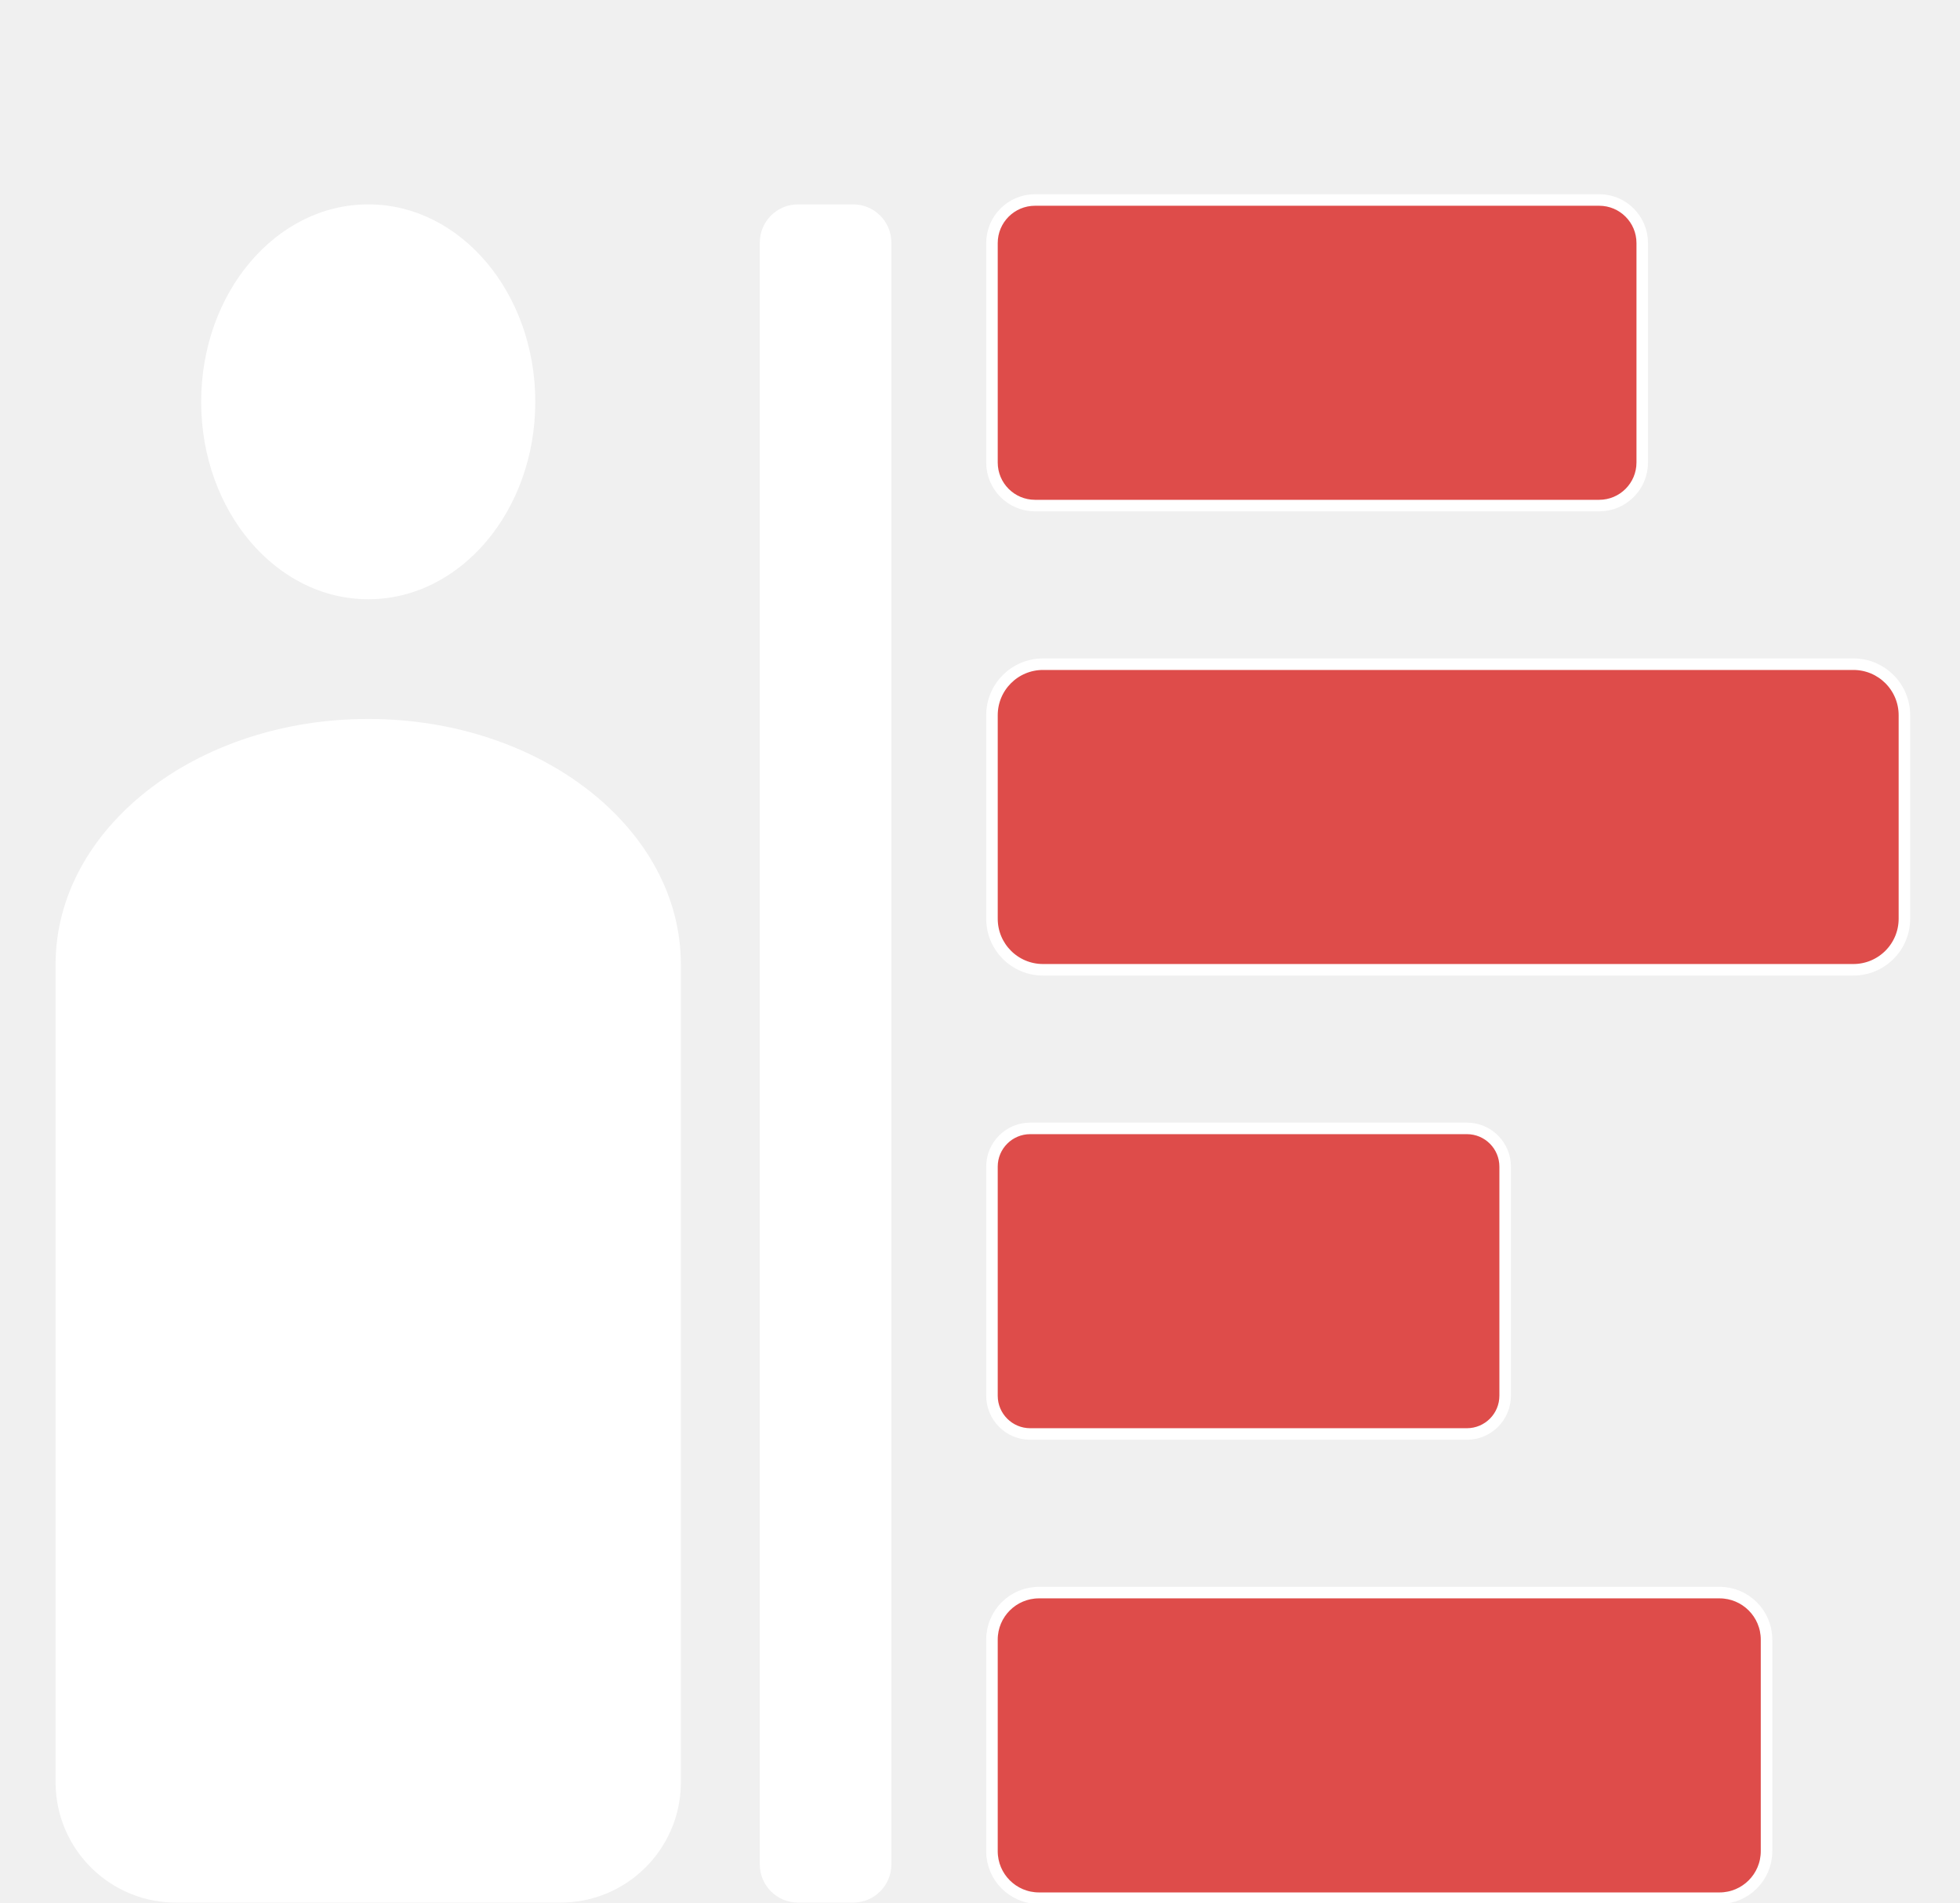
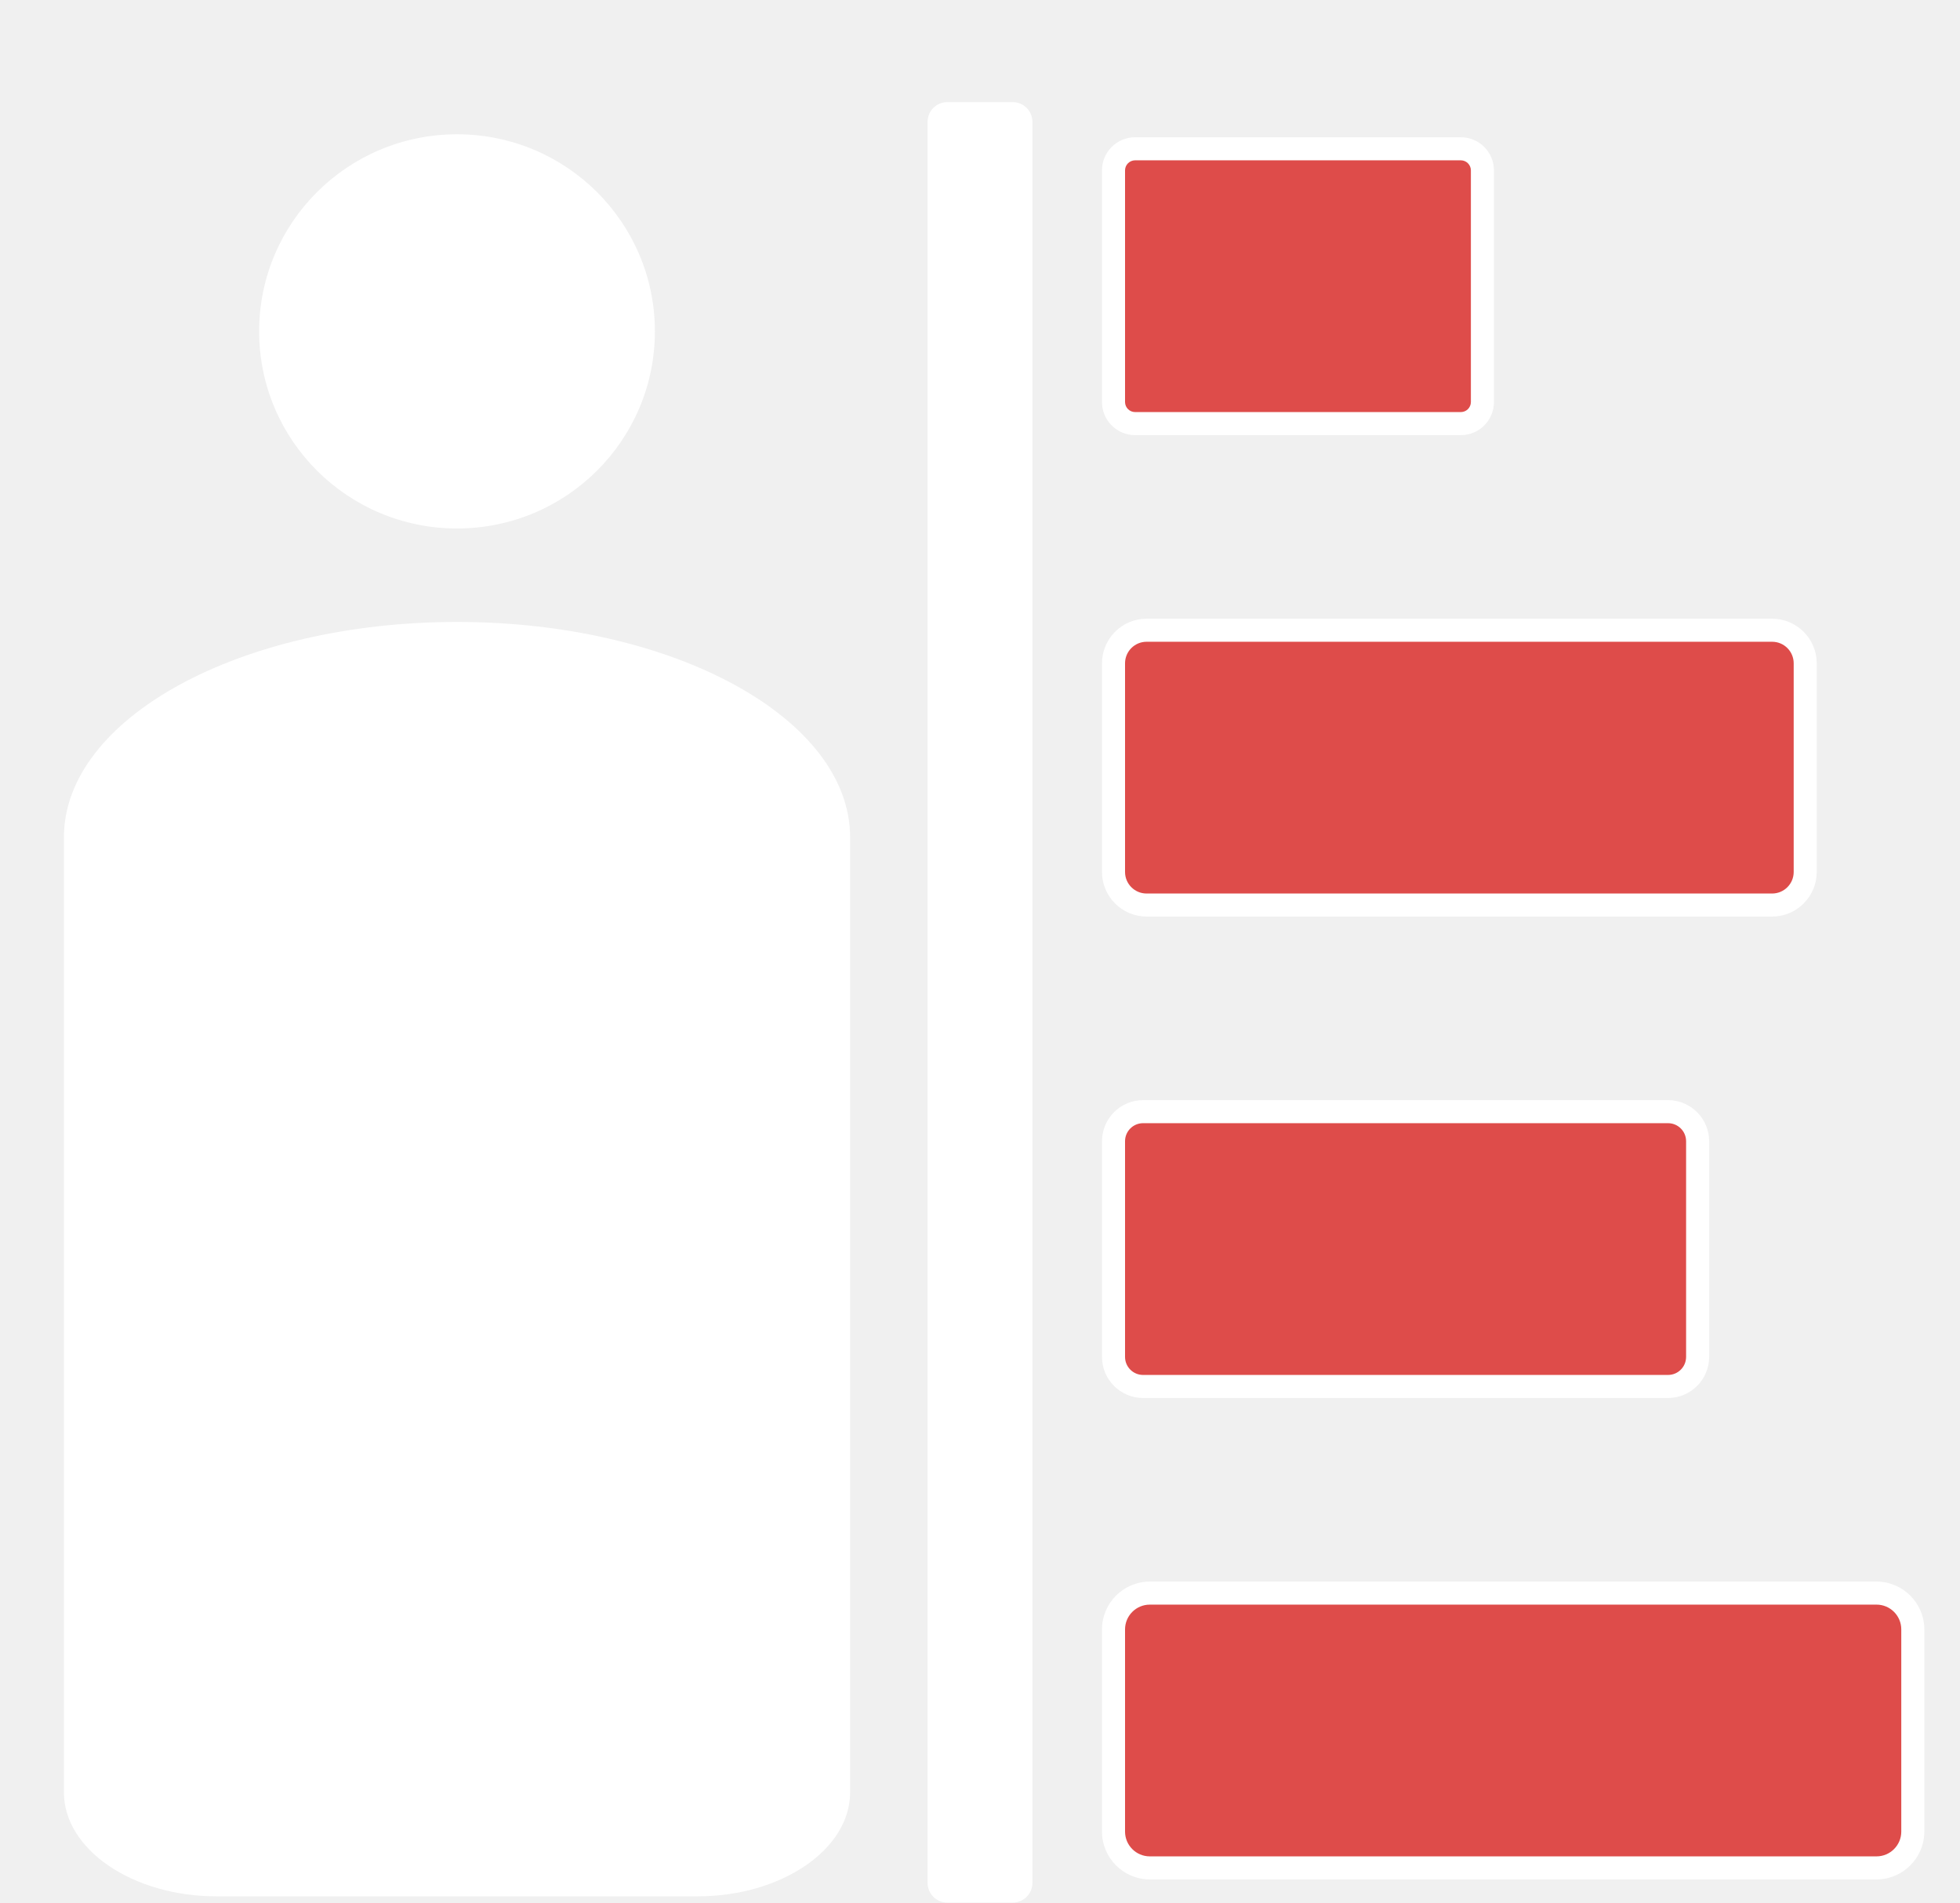
<svg xmlns="http://www.w3.org/2000/svg" width="170" height="165" viewBox="0 0 170 165">
  <g>
+     <rect x="80.454" y="8.857" width="9.092" height="156.143" rx="1.706" ry="1.706" fill="#fff" />
+     <ellipse cx="39.639" cy="28.739" rx="17.162" ry="17.093" fill="#fff" />
+     <path d="M39.639,53.937c-18.831,0-34.096,8.366-34.096,18.687v82.809c0,4.964,5.96,9.026,13.244,9.026H60.491c7.284,0,13.244-4.062,13.244-9.026V72.624C73.735,62.304,58.47,53.937,39.639,53.937Z" fill="#fff" />
    <g>
-       <g>
-         <ellipse cx="31.938" cy="34.847" rx="14.49" ry="17.122" fill="#fff" />
-         <path d="M31.938,62.351c-14.976,0-27.116,9.526-27.116,21.276v71.096A10.438,10.438,0,0,0,15.355,165H48.521a10.438,10.438,0,0,0,10.533-10.277V83.627C59.053,71.876,46.914,62.351,31.938,62.351Z" fill="#fff" />
-       </g>
-       <rect x="65.901" y="17.725" width="11.411" height="147.275" rx="3.312" ry="3.312" fill="#fff" />
-       <g>
-         <rect x="100.987" y="2.394" width="26.502" height="56.401" rx="3.735" ry="3.735" transform="translate(144.8329 -83.6434) rotate(90)" fill="#de4c4a" stroke="#fff" stroke-miterlimit="10" />
-         <rect x="112.357" y="31.282" width="26.502" height="79.14" rx="4.425" ry="4.425" transform="translate(196.4602 -54.7554) rotate(90)" fill="#de4c4a" stroke="#fff" stroke-miterlimit="10" />
-         <rect x="95.042" y="88.855" width="26.502" height="44.511" rx="3.318" ry="3.318" transform="translate(219.4036 2.8166) rotate(90)" fill="#de4c4a" stroke="#fff" stroke-miterlimit="10" />
-         <rect x="106.378" y="117.777" width="26.502" height="67.182" rx="4.077" ry="4.077" transform="translate(270.9966 31.7389) rotate(90)" fill="#de4c4a" stroke="#fff" stroke-miterlimit="10" />
-       </g>
+       <rect x="96.58" y="12.904" width="31.997" height="23.834" rx="1.863" ry="1.863" fill="#de4c4a" />
+       <path d="M126.714,13.904a.875.875,0,0,1,.863.863V34.874a.875.875,0,0,1-.863.863h-28.27a.875.875,0,0,1-.864-.863V14.767a.875.875,0,0,1,.864-.863h28.27m0-2h-28.27A2.872,2.872,0,0,0,95.58,14.767V34.874a2.872,2.872,0,0,0,2.864,2.863h28.27a2.872,2.872,0,0,0,2.863-2.863V14.767a2.872,2.872,0,0,0-2.863-2.863Z" fill="#fff" />
+     </g>
+     <g>
+       <path d="M99.446,54.656h54.262a2.867,2.867,0,0,1,2.867,2.867V75.623a2.866,2.866,0,0,1-2.866,2.866H99.446A2.866,2.866,0,0,1,96.58,75.623V57.522A2.866,2.866,0,0,1,99.446,54.656Z" fill="#de4c4a" />
+       <path d="M153.709,55.656a1.869,1.869,0,0,1,1.866,1.867v18.1a1.869,1.869,0,0,1-1.866,1.867H99.447A1.869,1.869,0,0,1,97.58,75.623v-18.1a1.869,1.869,0,0,1,1.867-1.867h54.262m0-2H99.447A3.878,3.878,0,0,0,95.58,57.522v18.1a3.878,3.878,0,0,0,3.867,3.866h54.262a3.878,3.878,0,0,0,3.866-3.866v-18.1a3.878,3.878,0,0,0-3.866-3.866Z" fill="#fff" />
+     </g>
+     <g>
+       <path d="M99.143,96.407h45.535a2.564,2.564,0,0,1,2.564,2.564v18.706a2.563,2.563,0,0,1-2.563,2.563H99.143a2.563,2.563,0,0,1-2.563-2.563V98.971A2.563,2.563,0,0,1,99.143,96.407Z" fill="#de4c4a" />
+       <path d="M144.679,97.407a1.565,1.565,0,0,1,1.564,1.564v18.706a1.565,1.565,0,0,1-1.564,1.564H99.144a1.565,1.565,0,0,1-1.564-1.564V98.971a1.565,1.565,0,0,1,1.564-1.564h45.535m0-2H99.144A3.574,3.574,0,0,0,95.58,98.971v18.706a3.574,3.574,0,0,0,3.564,3.564h45.535a3.574,3.574,0,0,0,3.564-3.564V98.971a3.574,3.574,0,0,0-3.564-3.564Z" fill="#fff" />
+     </g>
+     <g>
+       <rect x="96.58" y="138.159" width="69.328" height="23.834" rx="3.147" ry="3.147" fill="#de4c4a" />
+       <path d="M162.76,139.159a2.15,2.15,0,0,1,2.147,2.147v17.539a2.15,2.15,0,0,1-2.147,2.147H99.727a2.15,2.15,0,0,1-2.147-2.147V141.307a2.15,2.15,0,0,1,2.147-2.147H162.76m0-2H99.727a4.16,4.16,0,0,0-4.147,4.147v17.539a4.16,4.16,0,0,0,4.147,4.147H162.76a4.16,4.16,0,0,0,4.147-4.147V141.307a4.16,4.16,0,0,0-4.147-4.147Z" fill="#fff" />
    </g>
    <rect width="170" height="165" fill="none" />
  </g>
</svg>
